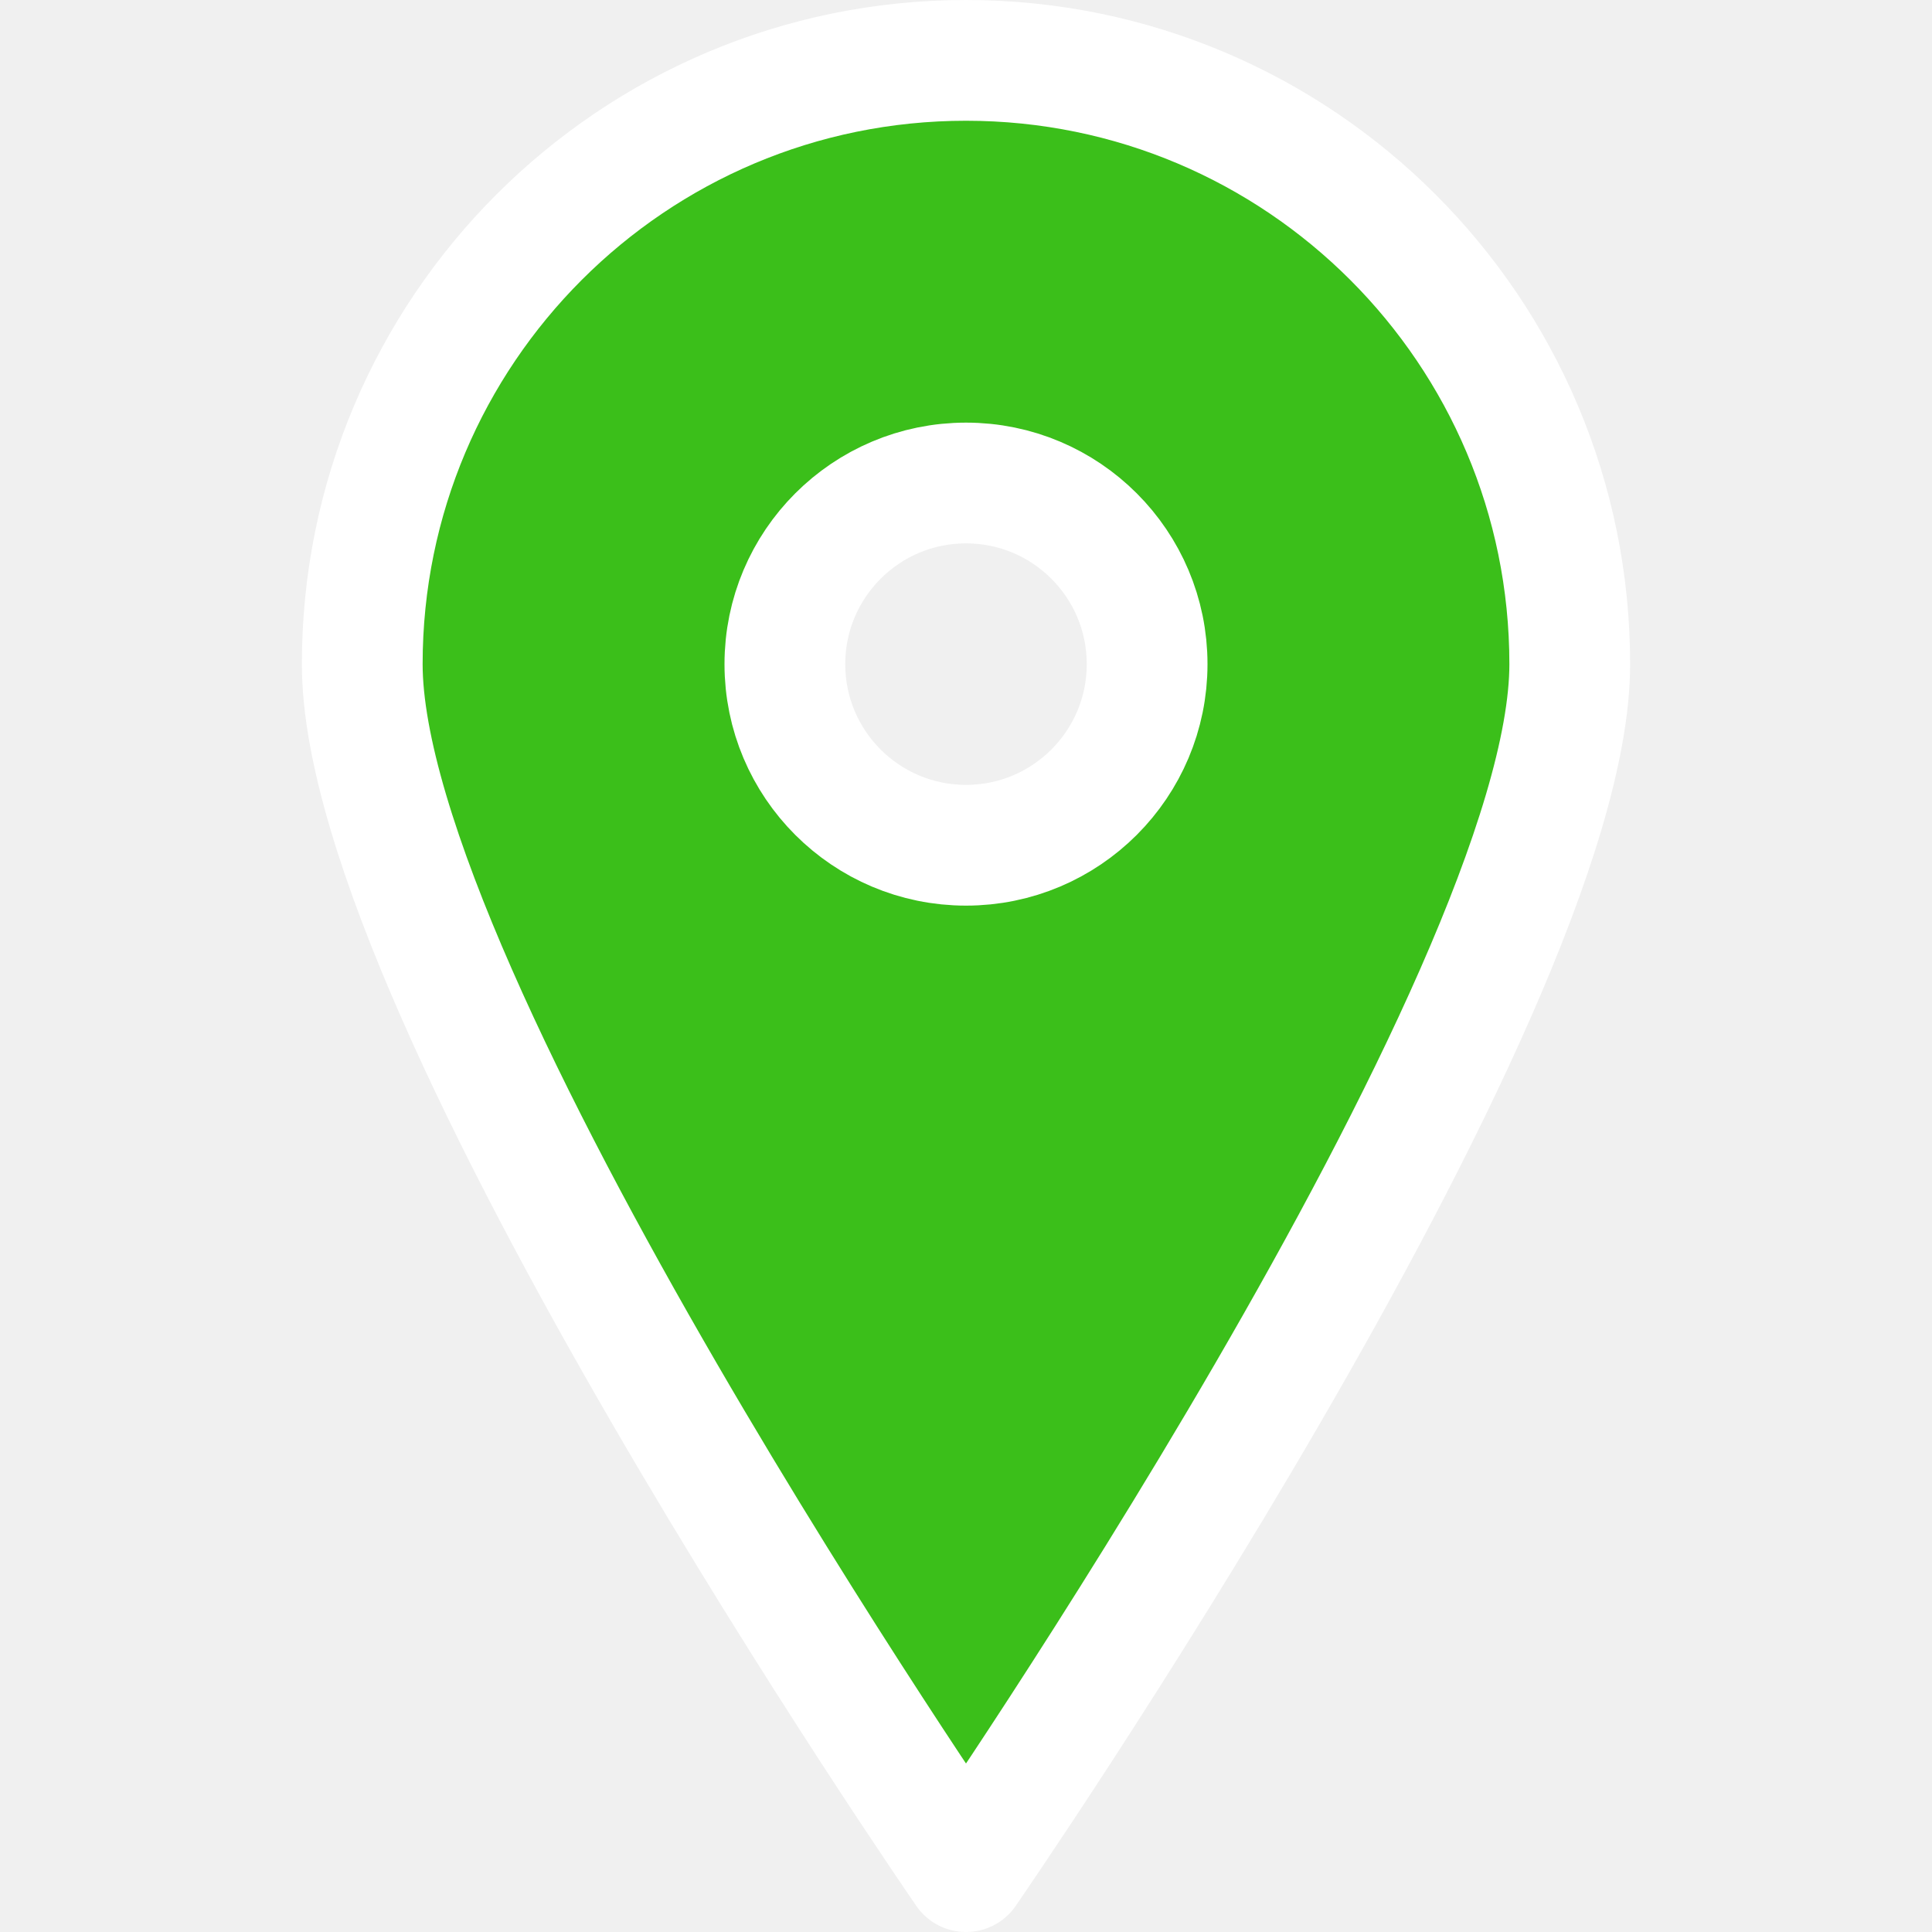
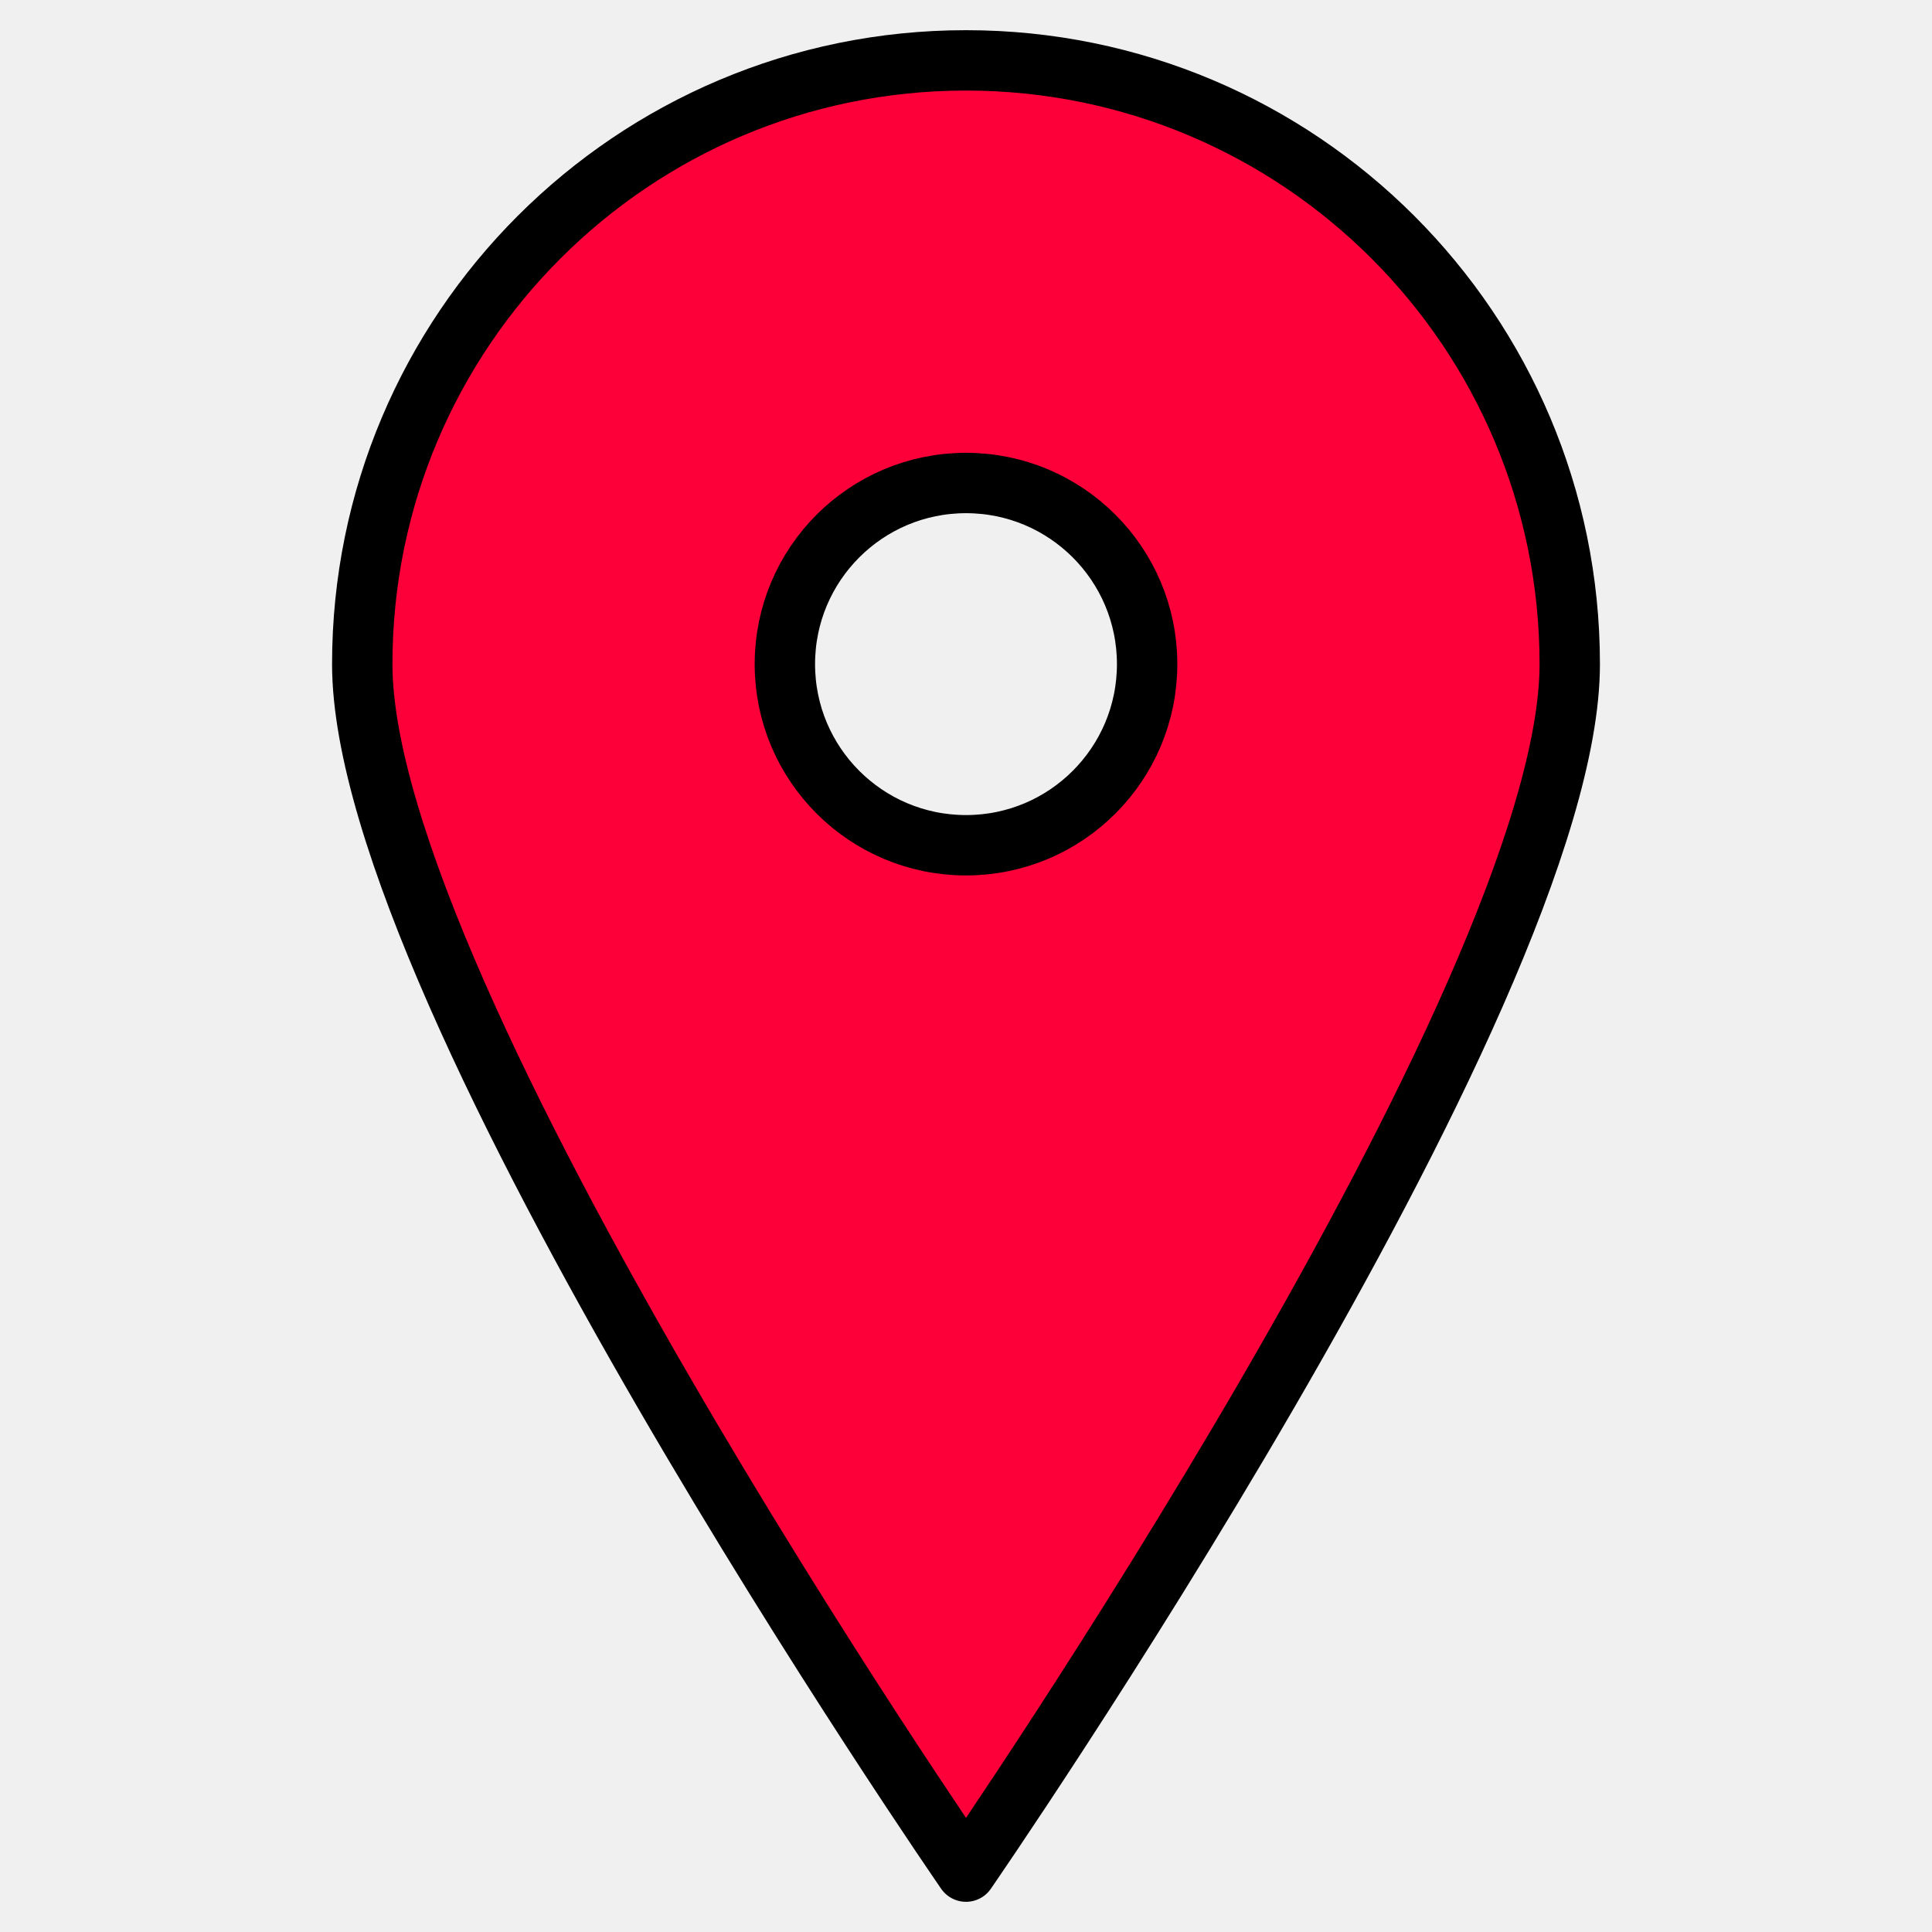
<svg xmlns="http://www.w3.org/2000/svg" width="40px" height="40px" viewBox="-5 0 32 32">
-   <path id="Path_19" data-name="Path 19" d="M1002,44a10,10,0,0,0-10,10c0,5.523,10,20,10,20s10-14.477,10-20A10,10,0,0,0,1002,44Zm0,13a3,3,0,1,1,3-3A3,3,0,0,1,1002,57Z" transform="translate(-991 -43)" fill="#3BBF1A" stroke="#FFFFFF" stroke-linecap="round" stroke-linejoin="round" stroke-width="2" />
+   <path id="Path_19" data-name="Path 19" d="M1002,44a10,10,0,0,0-10,10c0,5.523,10,20,10,20s10-14.477,10-20A10,10,0,0,0,1002,44Zm0,13a3,3,0,1,1,3-3A3,3,0,0,1,1002,57Z" transform="translate(-991 -43)" fill="#fd003a" stroke="#000" stroke-linecap="round" stroke-linejoin="round" stroke-width="1" />
</svg>
